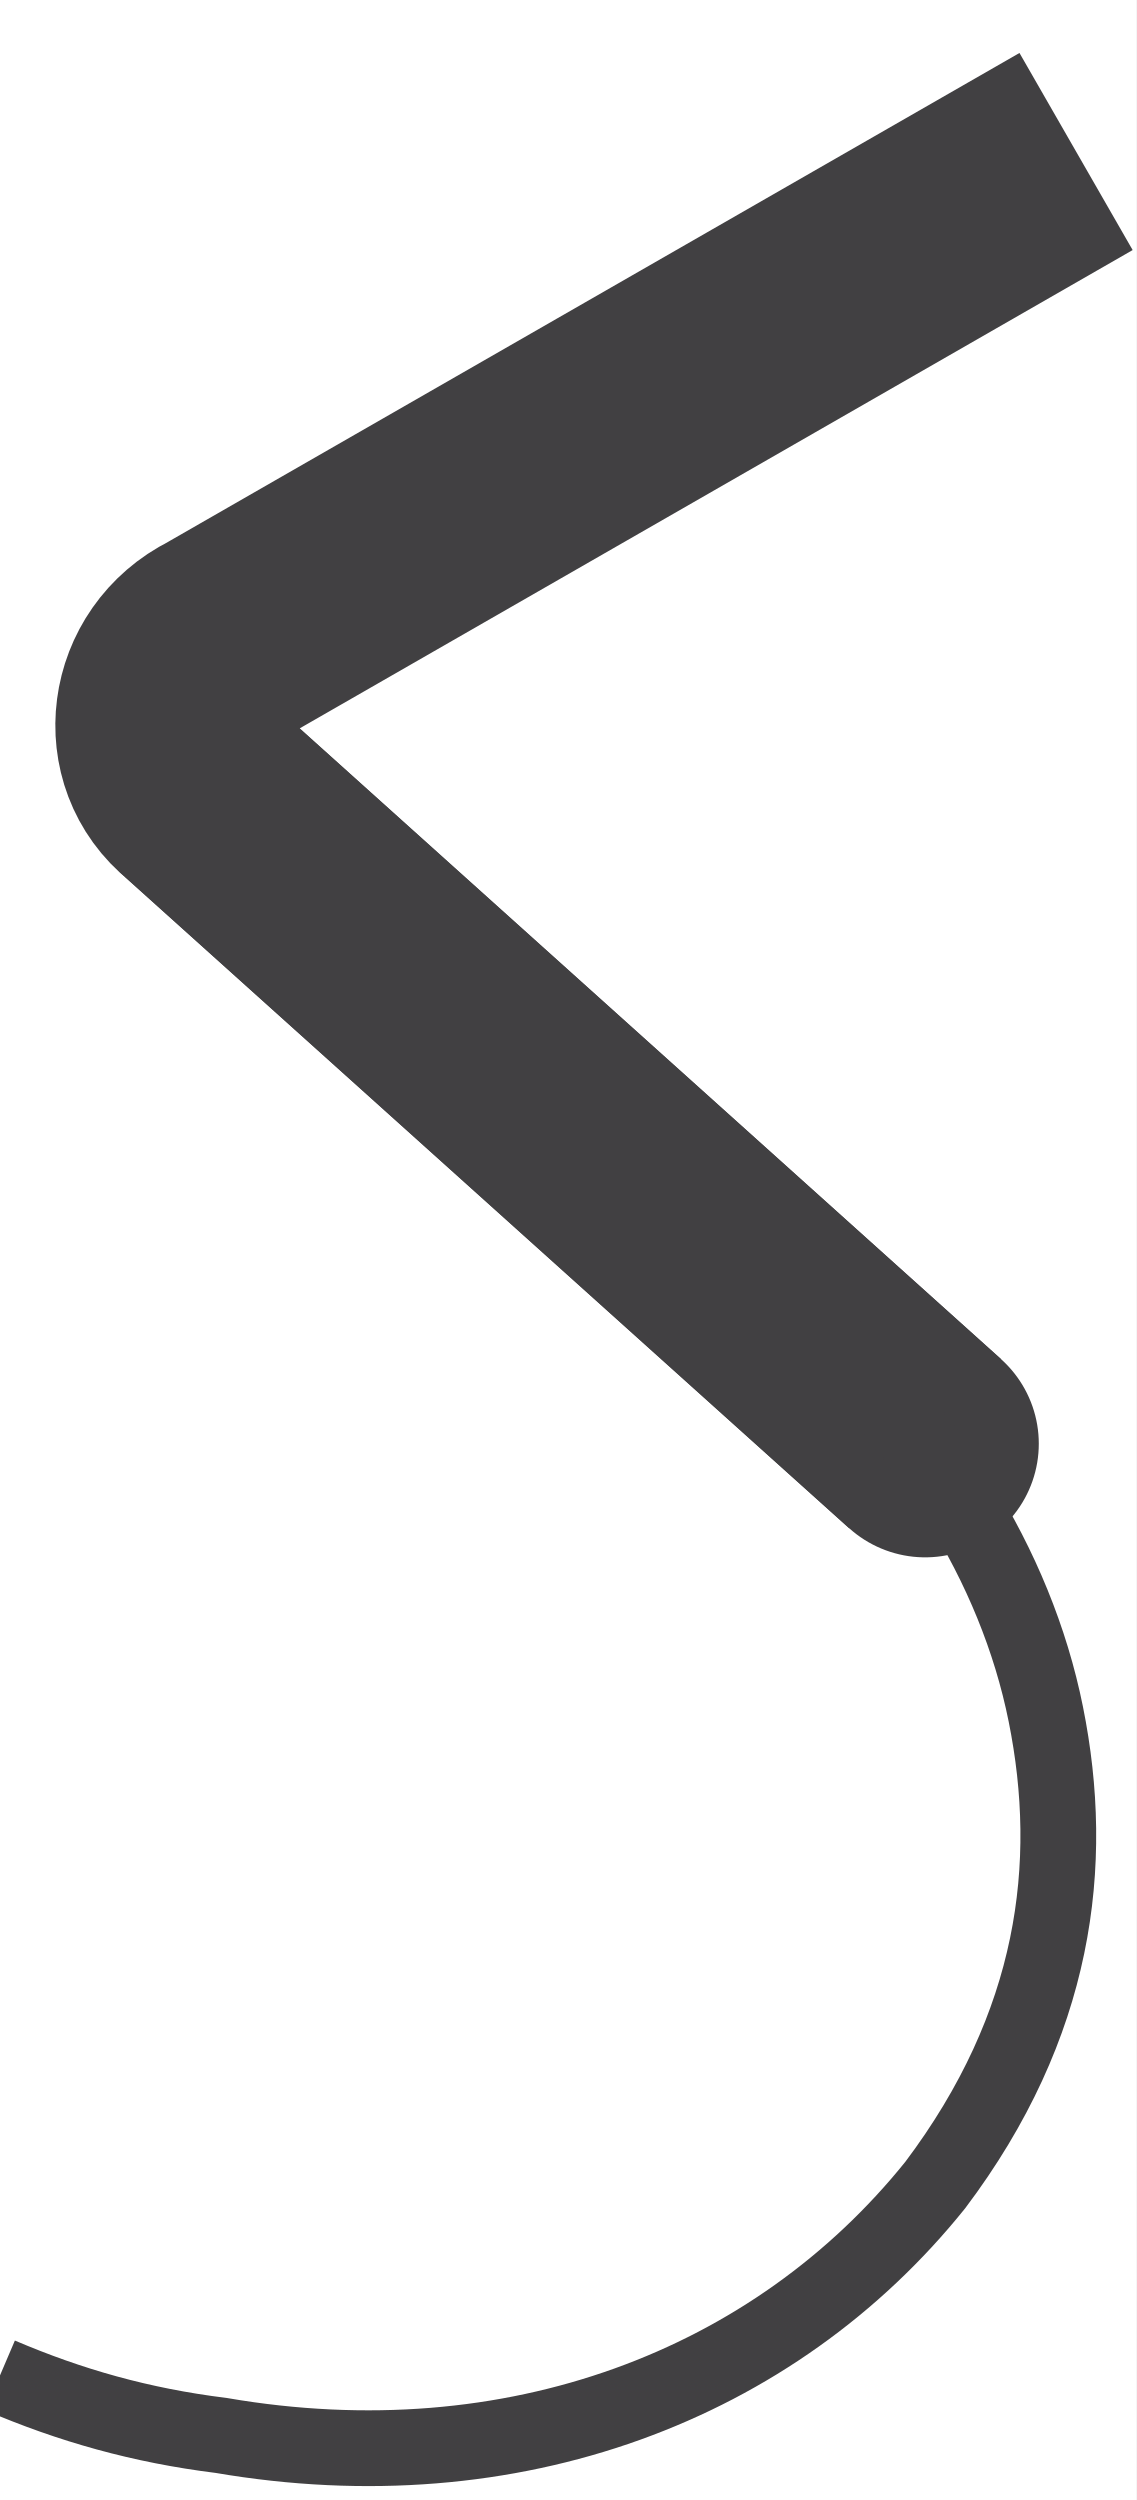
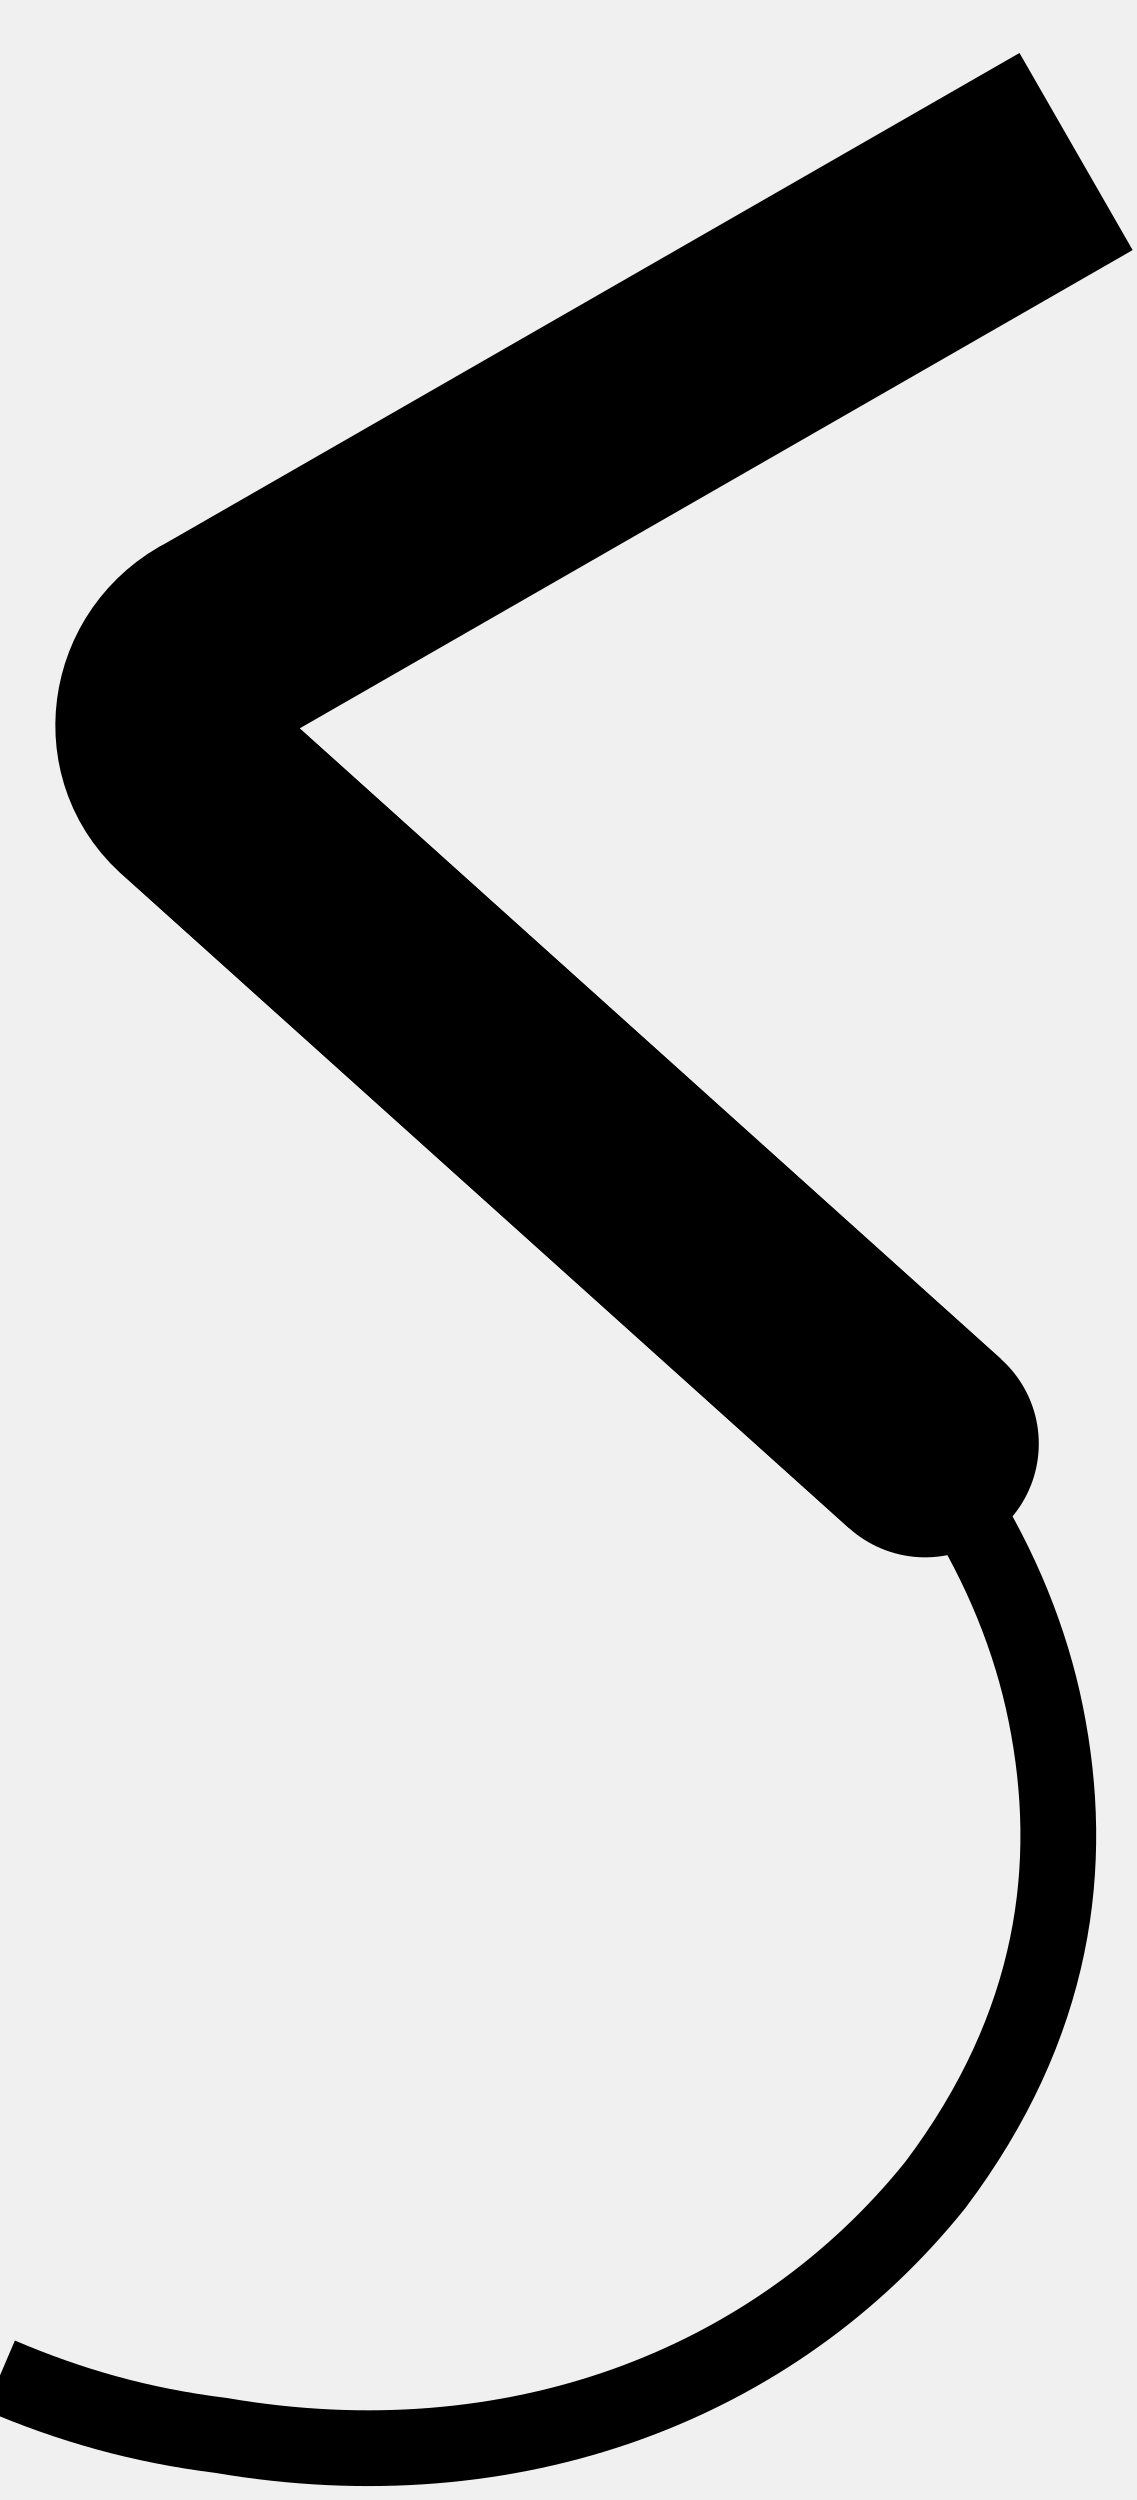
<svg xmlns="http://www.w3.org/2000/svg" width="15" height="33" viewBox="0 0 15 33" fill="none">
  <g clip-path="url(#clip0)">
-     <rect width="15" height="33" fill="white" />
-     <path d="M14.204 2L2.921 8.479C2.124 8.876 1.992 9.934 2.655 10.463L12.213 19.058" stroke="#414042" stroke-width="3" stroke-miterlimit="10" />
-     <path d="M2.654 10.462L12.212 19.057" stroke="#414042" stroke-width="3" stroke-miterlimit="10" stroke-linecap="round" />
-     <path d="M0 31.355C0.929 31.752 1.858 32.016 2.92 32.148C6.77 32.809 10.221 31.487 12.345 28.843C13.938 26.727 14.204 24.611 13.805 22.628C13.407 20.644 12.212 18.793 10.62 17.471" stroke="#414042" stroke-miterlimit="10" />
+     <path d="M14.204 2L2.921 8.479C2.124 8.876 1.992 9.934 2.655 10.463L12.213 19.058" stroke="#000000" stroke-width="3" stroke-miterlimit="10" />
+     <path d="M2.654 10.462L12.212 19.057" stroke="#000000" stroke-width="3" stroke-miterlimit="10" stroke-linecap="round" />
+     <path d="M0 31.355C0.929 31.752 1.858 32.016 2.92 32.148C6.77 32.809 10.221 31.487 12.345 28.843C13.938 26.727 14.204 24.611 13.805 22.628C13.407 20.644 12.212 18.793 10.62 17.471" stroke="#000000" stroke-miterlimit="10" />
  </g>
  <defs>
    <clipPath id="clip0">
      <rect width="15" height="33" fill="white" />
    </clipPath>
  </defs>
</svg>
